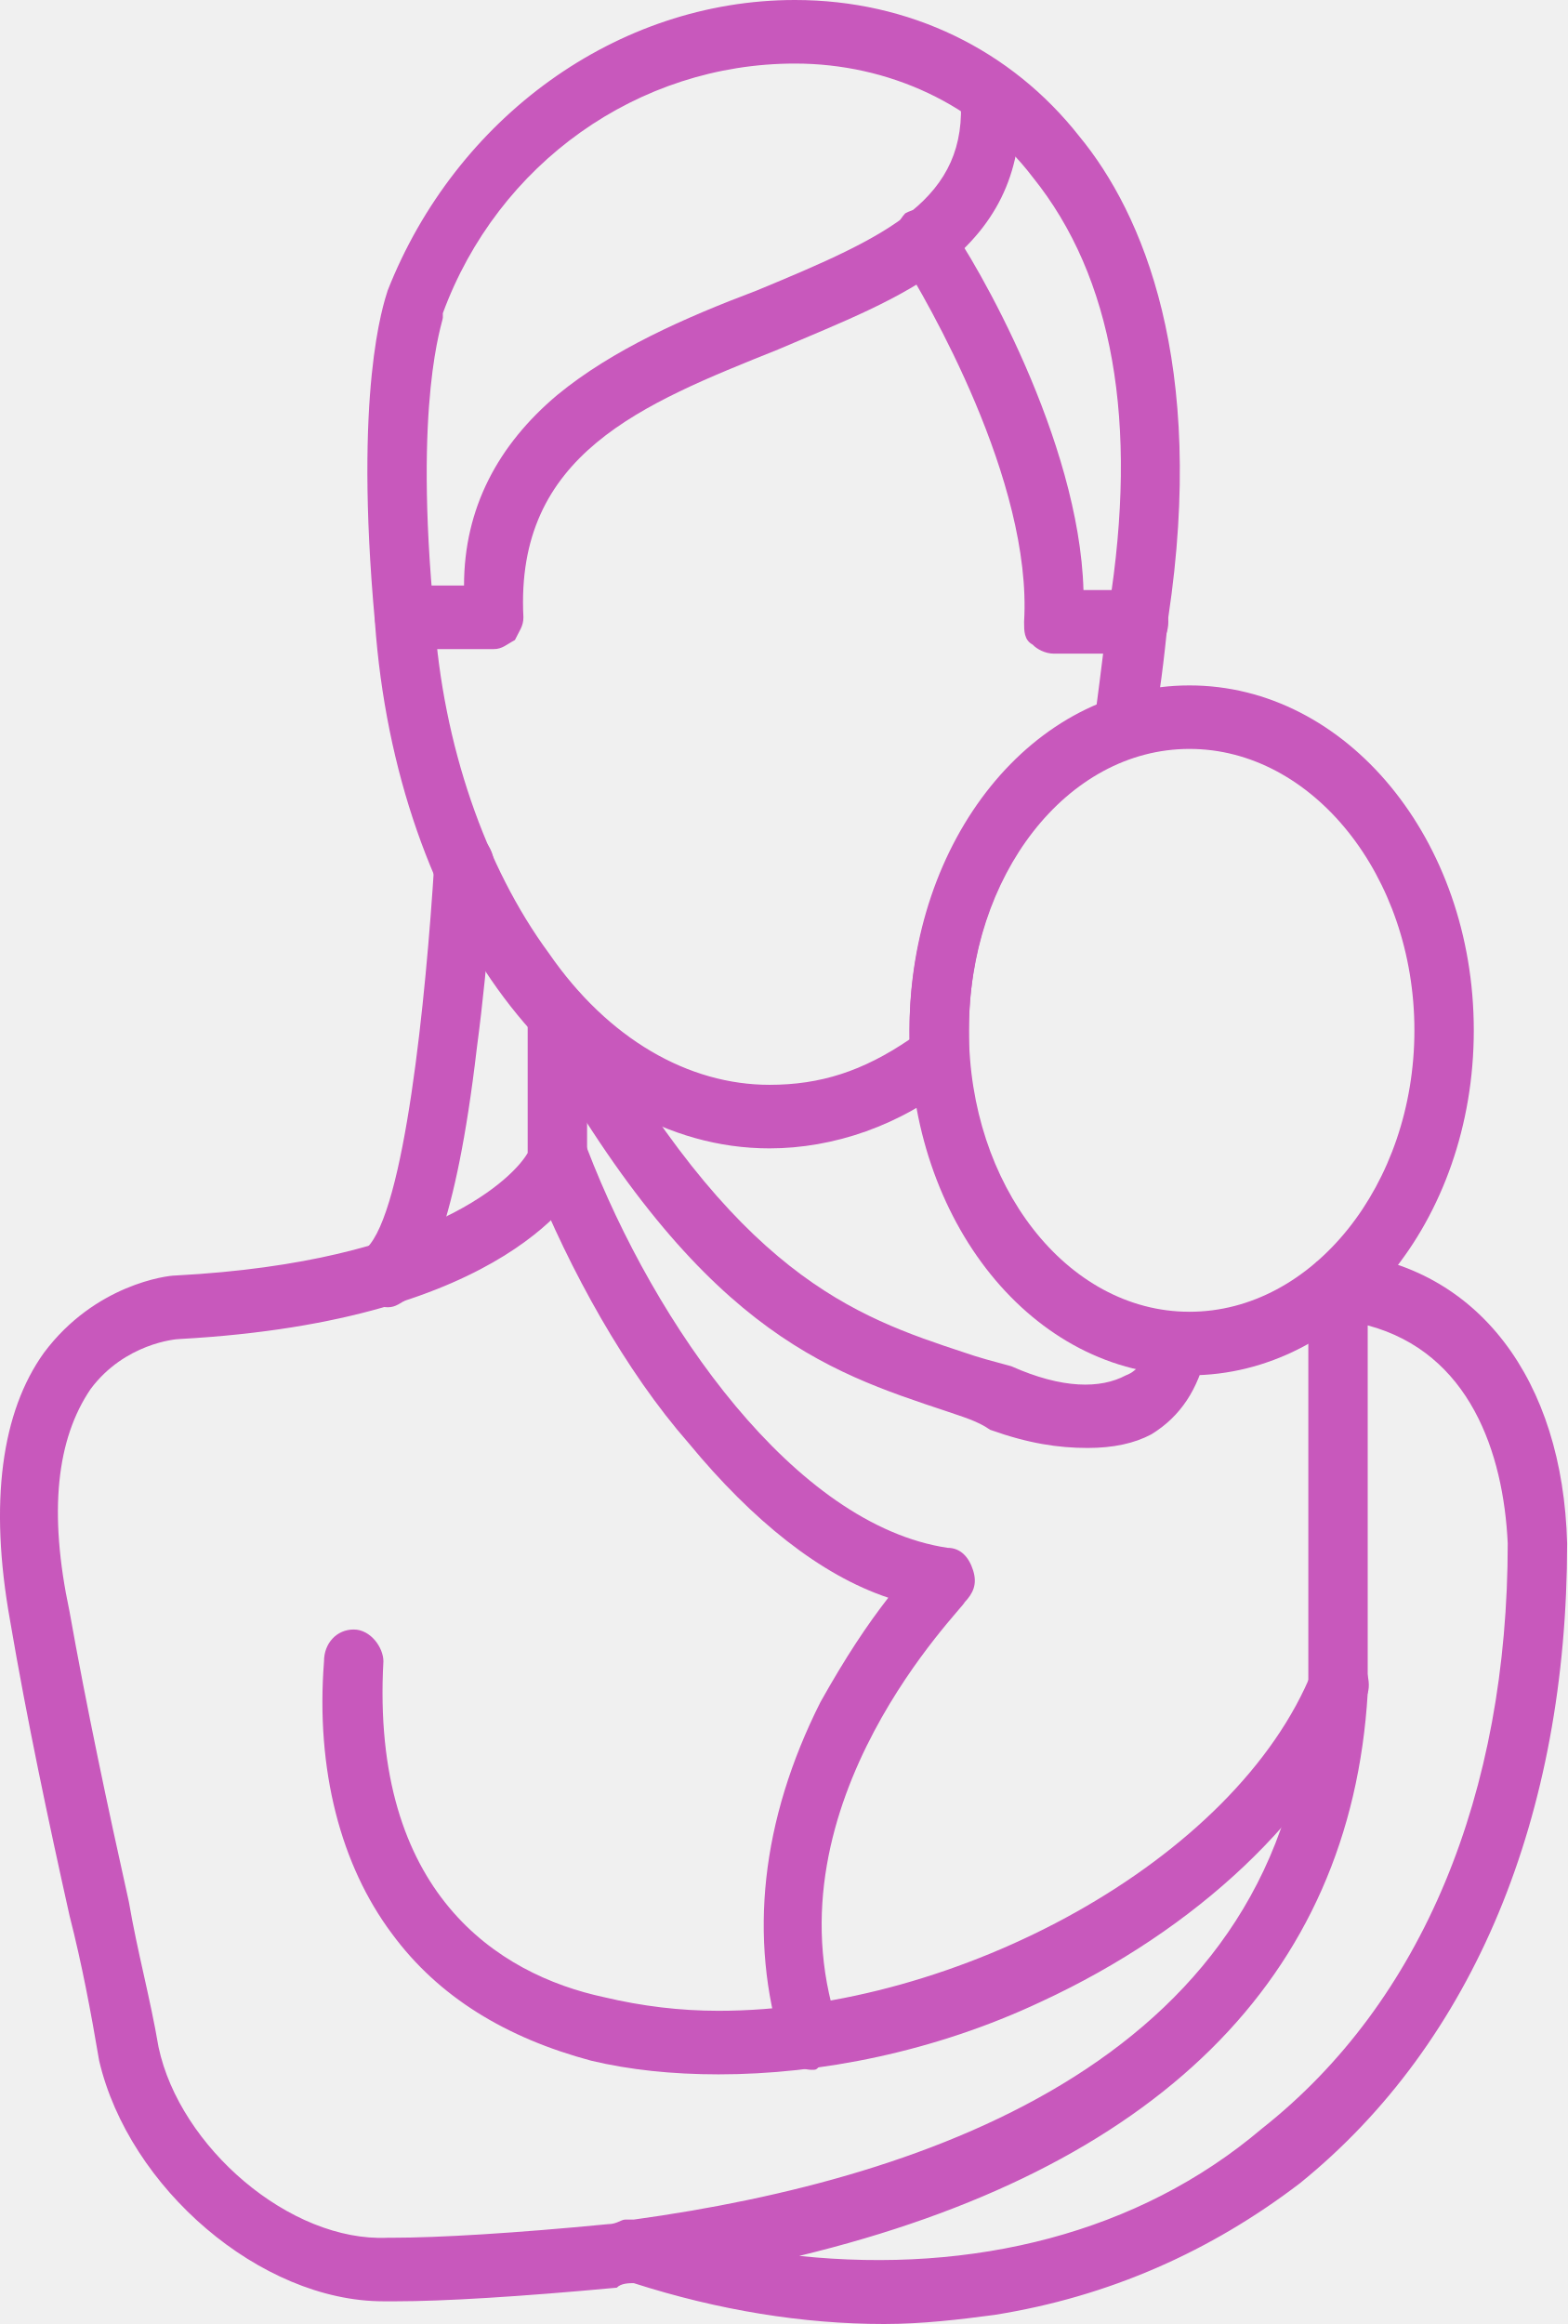
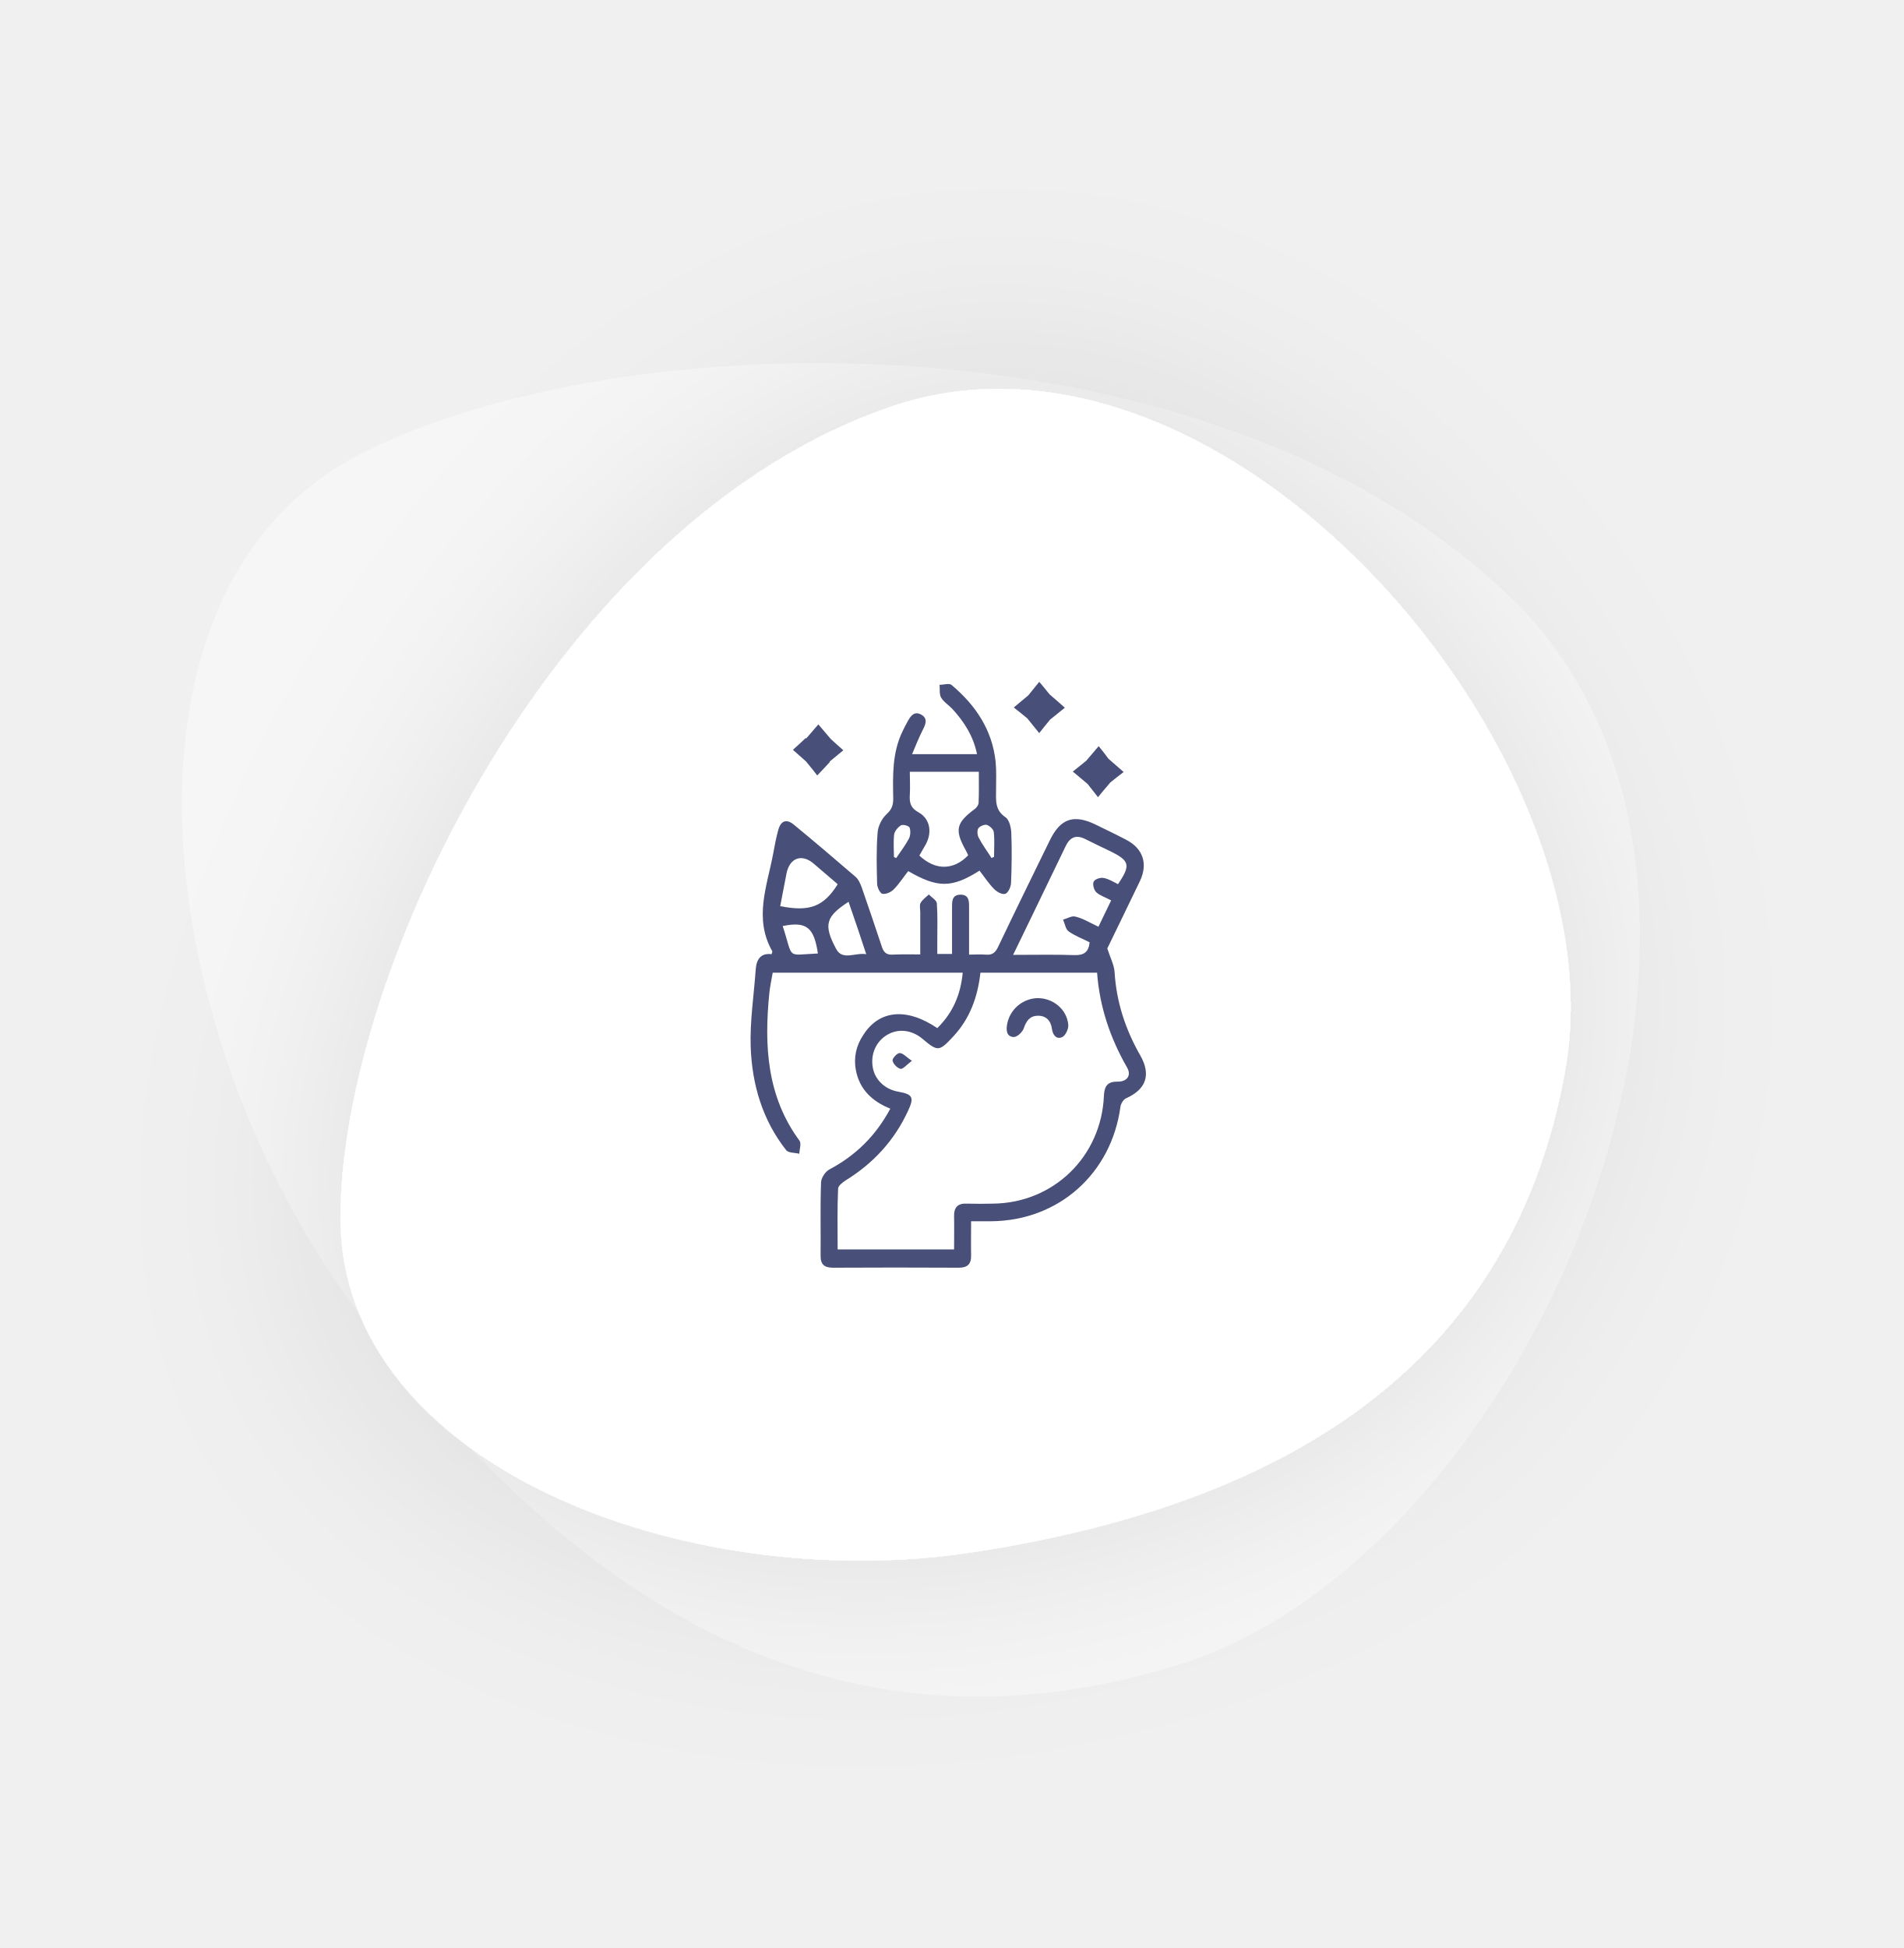
- <svg xmlns="http://www.w3.org/2000/svg" width="29" height="43" viewBox="0 0 29 43" fill="none">
-   <path fill-rule="evenodd" clip-rule="evenodd" d="M14.24 21.248C10.471 21.248 7.331 17.049 6.938 11.506C6.546 7.223 7.095 5.627 7.174 5.375C8.43 2.184 11.414 0 14.711 0C16.831 0 18.715 0.924 19.971 2.52C21.149 3.947 22.327 6.719 21.62 11.422C21.541 12.178 21.463 12.934 21.306 13.605C21.227 13.857 21.07 14.025 20.913 14.025C19.108 14.697 17.93 16.713 17.93 19.064V19.484C17.93 19.736 17.851 19.904 17.694 19.988C16.674 20.828 15.418 21.248 14.24 21.248ZM8.195 5.879C8.195 5.963 7.645 7.391 8.038 11.422C8.195 13.773 8.98 16.041 10.157 17.637C11.257 19.232 12.748 20.072 14.24 20.072C15.182 20.072 15.967 19.82 16.831 19.232C16.831 19.232 16.831 19.148 16.831 19.064C16.831 16.377 18.244 13.941 20.285 13.102C20.364 12.514 20.442 11.842 20.521 11.254C21.07 7.811 20.599 5.123 19.108 3.275C18.087 1.932 16.438 1.176 14.711 1.176C11.806 1.176 9.215 3.023 8.195 5.795V5.879Z" fill="#C858BC" />
-   <path fill-rule="evenodd" clip-rule="evenodd" d="M9.137 12.01H7.488C7.174 12.01 6.938 11.758 6.938 11.422C6.938 11.086 7.174 10.834 7.488 10.834H8.587C8.587 9.406 9.215 8.23 10.314 7.307C11.335 6.467 12.67 5.879 14.004 5.375C16.438 4.367 17.93 3.695 17.773 1.764C17.694 1.512 17.93 1.176 18.244 1.176C18.558 1.092 18.794 1.344 18.872 1.68C18.951 3.023 18.558 4.031 17.537 4.871C16.674 5.543 15.575 5.963 14.397 6.467C11.885 7.475 9.529 8.398 9.686 11.422C9.686 11.59 9.608 11.674 9.529 11.842C9.372 11.926 9.294 12.01 9.137 12.01Z" fill="#C858BC" />
-   <path fill-rule="evenodd" clip-rule="evenodd" d="M21.07 12.094H19.5C19.343 12.094 19.186 12.01 19.108 11.926C18.951 11.842 18.951 11.674 18.951 11.506C19.108 8.902 17.145 5.543 16.674 4.787C16.517 4.535 16.517 4.199 16.752 3.947C17.066 3.779 17.38 3.863 17.537 4.115C18.087 4.871 19.971 8.146 20.05 10.918H21.07C21.384 10.918 21.62 11.17 21.62 11.506C21.62 11.842 21.384 12.094 21.07 12.094Z" fill="#C858BC" />
-   <path fill-rule="evenodd" clip-rule="evenodd" d="M16.36 43C14.868 43 13.298 42.748 11.728 42.244C11.649 42.244 11.492 42.244 11.414 42.328C9.608 42.496 8.195 42.58 7.331 42.58H7.252C7.174 42.58 7.174 42.58 7.095 42.58C4.819 42.58 2.385 40.48 1.835 38.129C1.678 37.205 1.521 36.365 1.286 35.441C0.893 33.678 0.501 31.83 0.186 29.982C-0.206 27.799 0.029 26.119 0.815 25.027C1.757 23.768 3.091 23.6 3.248 23.6C8.038 23.348 9.529 21.752 9.765 21.332V18.812C9.765 18.477 10.079 18.225 10.314 18.225C10.628 18.225 10.864 18.477 10.864 18.812V21.752C10.707 22.004 9.451 24.439 3.327 24.775C3.248 24.775 2.306 24.859 1.678 25.699C1.05 26.623 0.893 27.967 1.286 29.814C1.6 31.578 1.992 33.426 2.385 35.19C2.542 36.113 2.777 36.953 2.934 37.877C3.327 39.725 5.368 41.488 7.174 41.404H7.252C8.116 41.404 9.529 41.32 11.257 41.152C11.414 41.152 11.492 41.068 11.571 41.068H11.728C17.223 40.312 23.818 38.045 24.211 31.242V23.768C24.211 23.6 24.289 23.432 24.368 23.348C24.525 23.264 24.682 23.18 24.839 23.18C27.351 23.432 28.922 25.531 29 28.555C29 33.594 27.273 37.793 24.054 40.397C22.405 41.656 20.521 42.496 18.401 42.832C17.773 42.916 17.066 43 16.36 43ZM14.79 41.74C18.009 42.076 21.07 41.32 23.347 39.389C26.331 37.037 27.901 33.174 27.901 28.555C27.822 26.875 27.194 25.027 25.31 24.523V31.326C24.996 36.617 21.384 40.145 14.79 41.74Z" fill="#C858BC" />
-   <path fill-rule="evenodd" clip-rule="evenodd" d="M13.298 38.381C12.434 38.381 11.649 38.297 10.943 38.129C9.372 37.709 8.116 36.953 7.252 35.777C6.31 34.518 5.839 32.754 5.996 30.738C5.996 30.402 6.232 30.15 6.546 30.15C6.86 30.15 7.095 30.486 7.095 30.738C6.86 35.022 9.215 36.533 11.178 36.953C11.885 37.121 12.591 37.205 13.298 37.205C17.694 37.205 22.876 34.434 24.289 30.906C24.368 30.57 24.682 30.402 24.996 30.57C25.232 30.654 25.389 31.074 25.31 31.326C24.368 33.594 22.169 35.693 19.265 37.037C17.302 37.961 15.182 38.381 13.298 38.381Z" fill="#C858BC" />
-   <path fill-rule="evenodd" clip-rule="evenodd" d="M22.012 25.447C19.108 25.447 16.831 22.592 16.831 19.064C16.831 15.537 19.108 12.682 22.012 12.682C24.917 12.682 27.273 15.537 27.273 19.064C27.273 22.592 24.917 25.447 22.012 25.447ZM22.012 13.857C19.736 13.857 17.93 16.209 17.93 19.064C17.93 21.92 19.736 24.271 22.012 24.271C24.289 24.271 26.174 21.92 26.174 19.064C26.174 16.209 24.289 13.857 22.012 13.857Z" fill="#C858BC" />
-   <path fill-rule="evenodd" clip-rule="evenodd" d="M20.128 26.791C19.579 26.791 19.029 26.707 18.323 26.455C18.087 26.287 17.773 26.203 17.537 26.119C15.261 25.363 12.905 24.607 9.843 19.064C9.686 18.812 9.843 18.477 10.079 18.309C10.314 18.141 10.707 18.225 10.786 18.477C13.612 23.6 15.81 24.355 17.851 25.027C18.087 25.111 18.401 25.195 18.715 25.279C19.657 25.699 20.364 25.699 20.835 25.447C21.07 25.363 21.227 25.111 21.306 24.775C21.384 24.439 21.62 24.271 21.934 24.271C22.248 24.355 22.405 24.691 22.327 25.027C22.169 25.699 21.855 26.203 21.306 26.539C20.992 26.707 20.599 26.791 20.128 26.791Z" fill="#C858BC" />
-   <path fill-rule="evenodd" clip-rule="evenodd" d="M15.025 38.297C14.79 38.297 14.554 38.129 14.476 37.877C13.847 35.861 14.083 33.678 15.182 31.494C15.653 30.654 16.046 30.066 16.438 29.562C15.182 29.143 13.926 28.135 12.748 26.707C11.571 25.363 10.55 23.516 9.843 21.752C9.765 21.416 9.843 21.08 10.157 20.996C10.393 20.828 10.786 20.996 10.864 21.248C12.12 24.523 14.711 28.219 17.537 28.639C17.773 28.639 17.93 28.807 18.009 29.059C18.087 29.311 18.009 29.479 17.851 29.646C17.851 29.73 14.161 33.342 15.496 37.457C15.653 37.793 15.496 38.129 15.182 38.213C15.104 38.297 15.104 38.297 15.025 38.297Z" fill="#C858BC" />
-   <path fill-rule="evenodd" clip-rule="evenodd" d="M7.174 24.188C7.017 24.188 6.86 24.104 6.781 23.936C6.546 23.768 6.546 23.348 6.781 23.096C7.488 22.424 7.881 18.477 8.038 15.957C8.038 15.621 8.273 15.369 8.587 15.369C8.901 15.369 9.137 15.705 9.137 15.957C9.137 16.041 9.058 17.637 8.823 19.4C8.43 22.76 7.881 23.6 7.567 24.02C7.409 24.104 7.331 24.188 7.174 24.188Z" fill="#C858BC" />
+ <svg xmlns="http://www.w3.org/2000/svg" width="130" height="133" viewBox="0 0 130 133" fill="none">
+   <path d="M103.211 40.84C82.722 20.985 42.452 21.896 24.639 30.99C6.827 40.084 10.207 69.797 23.783 88.69C37.358 107.583 55.586 121.294 80.344 113.707C105.101 106.119 123.7 60.694 103.211 40.84Z" fill="white" fill-opacity="0.4" />
+   <g filter="url(#filter0_d_127_14)">
+     <path d="M60.85 27.767C38.04 35.564 23.255 66.245 23.255 83.158C23.255 100.071 46.911 108.95 66.342 105.991C85.773 103.031 103.093 94.574 106.895 73.01C110.696 51.446 83.661 19.971 60.85 27.767Z" fill="white" />
+   </g>
+   <path d="M64.006 70.194C65.075 69.147 65.602 67.897 65.742 66.413C61.432 66.413 57.139 66.413 52.767 66.413C52.69 66.866 52.581 67.35 52.535 67.819C52.178 71.397 52.364 74.85 54.596 77.881C54.736 78.069 54.596 78.46 54.581 78.772C54.271 78.694 53.837 78.725 53.682 78.522C52.07 76.475 51.357 74.053 51.264 71.491C51.202 69.741 51.481 67.975 51.605 66.21C51.651 65.522 51.93 65.053 52.69 65.147C52.721 65.038 52.752 64.975 52.736 64.944C51.465 62.709 52.38 60.506 52.798 58.288C52.891 57.756 53 57.209 53.139 56.694C53.31 56.038 53.697 55.881 54.209 56.303C55.635 57.475 57.03 58.663 58.425 59.866C58.627 60.038 58.751 60.334 58.844 60.584C59.309 61.928 59.774 63.288 60.223 64.647C60.347 65.022 60.533 65.194 60.936 65.178C61.525 65.147 62.114 65.163 62.843 65.163C62.843 64.178 62.843 63.225 62.843 62.272C62.843 62.069 62.781 61.819 62.858 61.663C62.983 61.428 63.23 61.256 63.432 61.069C63.618 61.272 63.959 61.459 63.975 61.678C64.037 62.506 64.006 63.35 64.006 64.178C64.006 64.491 64.006 64.788 64.006 65.131C64.378 65.131 64.657 65.131 65.013 65.131C65.013 64.085 65.013 63.038 65.013 62.006C65.013 61.584 64.982 61.1 65.571 61.084C66.222 61.069 66.176 61.6 66.176 62.038C66.176 63.053 66.176 64.053 66.176 65.178C66.61 65.178 66.966 65.147 67.307 65.178C67.772 65.225 67.989 65.022 68.175 64.616C69.322 62.209 70.501 59.803 71.679 57.397C72.407 55.881 73.322 55.569 74.825 56.303C75.523 56.647 76.22 56.975 76.902 57.334C78.049 57.928 78.406 58.959 77.848 60.147C77.073 61.772 76.282 63.366 75.616 64.756C75.833 65.428 76.081 65.881 76.112 66.366C76.236 68.413 76.856 70.288 77.864 72.053C78.623 73.381 78.266 74.381 76.887 74.991C76.716 75.069 76.546 75.35 76.515 75.553C75.895 80.131 72.299 83.335 67.71 83.381C67.276 83.381 66.842 83.381 66.315 83.381C66.315 84.21 66.3 84.96 66.315 85.71C66.331 86.303 66.067 86.553 65.478 86.553C62.611 86.538 59.743 86.538 56.875 86.553C56.286 86.553 56.023 86.319 56.038 85.71C56.054 84.038 56.007 82.381 56.069 80.71C56.085 80.413 56.364 79.991 56.627 79.85C58.425 78.897 59.805 77.553 60.797 75.694C59.557 75.194 58.689 74.381 58.441 73.038C58.286 72.178 58.472 71.381 58.952 70.663C60.037 68.96 61.897 68.772 64.006 70.194ZM57.201 85.303C59.898 85.303 62.502 85.303 65.153 85.303C65.153 84.506 65.168 83.788 65.153 83.053C65.137 82.413 65.416 82.147 66.036 82.178C66.625 82.194 67.23 82.194 67.819 82.178C71.942 82.131 75.197 78.975 75.383 74.835C75.414 74.163 75.616 73.835 76.329 73.85C76.98 73.85 77.274 73.413 76.964 72.881C75.817 70.881 75.089 68.741 74.918 66.413C72.221 66.413 69.601 66.413 66.951 66.413C66.765 68.085 66.222 69.569 65.075 70.788C64.13 71.803 64.037 71.803 62.998 70.928C62.27 70.319 61.37 70.21 60.626 70.631C59.836 71.069 59.433 71.96 59.603 72.897C59.758 73.741 60.44 74.381 61.355 74.538C62.331 74.71 62.44 74.928 62.006 75.85C61.076 77.866 59.634 79.428 57.759 80.585C57.542 80.725 57.232 80.96 57.232 81.163C57.17 82.506 57.201 83.881 57.201 85.303ZM75.011 63.272C75.321 62.631 75.6 62.053 75.879 61.475C75.476 61.256 75.104 61.147 74.856 60.913C74.701 60.756 74.593 60.366 74.686 60.194C74.763 60.022 75.151 59.897 75.368 59.944C75.709 60.006 76.034 60.209 76.344 60.366C77.228 59.069 77.15 58.772 75.817 58.116C75.259 57.85 74.701 57.584 74.143 57.303C73.508 56.975 73.074 57.131 72.764 57.788C72.035 59.319 71.291 60.819 70.562 62.35C70.129 63.256 69.679 64.163 69.183 65.194C70.671 65.194 72.035 65.163 73.384 65.21C74.019 65.225 74.345 65.006 74.407 64.335C73.926 64.085 73.399 63.897 72.965 63.584C72.764 63.428 72.717 63.053 72.593 62.788C72.888 62.709 73.198 62.506 73.446 62.584C73.973 62.709 74.438 63.006 75.011 63.272ZM53.279 61.866C55.294 62.272 56.24 61.897 57.201 60.381C57.17 60.35 57.139 60.303 57.092 60.272C56.581 59.834 56.069 59.397 55.557 58.959C54.752 58.272 53.93 58.569 53.713 59.616C53.573 60.35 53.434 61.084 53.279 61.866ZM57.945 61.569C56.395 62.584 56.209 63.131 57.108 64.803C57.542 65.6 58.394 65.022 59.154 65.147C58.735 63.866 58.348 62.725 57.945 61.569ZM55.852 65.1C55.589 63.303 55.062 62.897 53.449 63.225C54.209 65.538 53.635 65.194 55.852 65.1Z" fill="#485079" />
+   <path d="M66.889 59.444C65.013 60.631 64.037 60.647 62.021 59.475C61.696 59.881 61.401 60.35 61.029 60.725C60.843 60.913 60.502 61.069 60.254 61.022C60.099 60.991 59.913 60.6 59.898 60.366C59.867 59.194 59.836 58.022 59.929 56.85C59.96 56.397 60.223 55.881 60.549 55.584C60.905 55.256 60.998 54.959 60.998 54.522C60.967 52.959 60.921 51.397 61.634 49.928C61.742 49.694 61.866 49.459 61.99 49.241C62.192 48.866 62.44 48.538 62.905 48.788C63.355 49.038 63.23 49.413 63.029 49.803C62.766 50.319 62.548 50.866 62.285 51.491C63.851 51.491 65.23 51.491 66.718 51.491C66.47 50.256 65.835 49.272 65.029 48.397C64.781 48.131 64.44 47.928 64.269 47.631C64.13 47.397 64.192 47.053 64.161 46.756C64.44 46.756 64.812 46.631 64.967 46.756C66.61 48.131 67.757 49.819 67.989 52.006C68.051 52.631 68.02 53.256 68.02 53.881C68.02 54.6 67.912 55.303 68.671 55.803C68.919 55.975 69.043 56.491 69.059 56.85C69.105 57.991 69.09 59.147 69.043 60.288C69.028 60.553 68.857 60.944 68.656 61.022C68.454 61.1 68.082 60.897 67.896 60.709C67.509 60.319 67.23 59.881 66.889 59.444ZM62.781 58.413C63.866 59.444 65.122 59.428 66.114 58.397C66.067 58.303 66.021 58.178 65.959 58.069C65.168 56.663 65.292 56.178 66.579 55.225C66.703 55.131 66.827 54.944 66.827 54.803C66.858 54.116 66.842 53.413 66.842 52.694C65.246 52.694 63.742 52.694 62.13 52.694C62.13 53.256 62.161 53.756 62.13 54.272C62.099 54.803 62.176 55.163 62.719 55.459C63.51 55.897 63.664 56.803 63.23 57.631C63.091 57.881 62.952 58.116 62.781 58.413ZM67.71 58.584C67.772 58.553 67.819 58.522 67.881 58.506C67.881 57.944 67.927 57.366 67.865 56.819C67.85 56.631 67.586 56.381 67.385 56.319C67.23 56.272 66.904 56.413 66.811 56.553C66.718 56.694 66.734 57.006 66.827 57.178C67.075 57.663 67.416 58.116 67.71 58.584ZM61.045 58.506C61.091 58.538 61.153 58.569 61.2 58.584C61.494 58.147 61.82 57.725 62.068 57.256C62.176 57.053 62.192 56.709 62.114 56.506C62.068 56.381 61.665 56.272 61.525 56.35C61.324 56.475 61.091 56.741 61.06 56.975C60.998 57.459 61.045 57.991 61.045 58.506Z" fill="#485079" />
+   <path d="M55.046 51.991C54.752 51.725 54.441 51.459 54.147 51.194C54.441 50.928 54.736 50.663 55.031 50.381C55.031 50.397 55.046 50.413 55.046 50.428C55.325 50.1 55.604 49.788 55.883 49.459C56.147 49.772 56.41 50.069 56.736 50.459C56.953 50.663 57.278 50.944 57.588 51.225C57.278 51.491 56.953 51.741 56.643 52.006C56.658 52.006 56.674 52.006 56.674 52.022C56.379 52.334 56.1 52.647 55.806 52.944C55.573 52.631 55.325 52.334 55.046 51.991Z" fill="#485079" />
+   <path d="M71.679 47.413C72.113 47.788 72.423 48.053 72.717 48.319C72.407 48.569 72.082 48.834 71.71 49.131C71.508 49.381 71.229 49.709 70.966 50.053C70.718 49.741 70.454 49.428 70.159 49.053C69.896 48.834 69.57 48.569 69.229 48.303C69.539 48.038 69.849 47.788 70.222 47.475C70.423 47.225 70.702 46.881 70.966 46.553C71.245 46.866 71.493 47.194 71.679 47.413Z" fill="#485079" />
+   <path d="M75.693 51.803C76.081 52.147 76.406 52.428 76.732 52.709C76.406 52.959 76.081 53.209 75.817 53.428C75.523 53.772 75.244 54.1 74.98 54.428C74.732 54.116 74.484 53.788 74.267 53.522C73.911 53.225 73.585 52.944 73.26 52.678C73.585 52.413 73.895 52.163 74.174 51.944C74.469 51.6 74.748 51.272 75.027 50.944C75.275 51.241 75.523 51.569 75.693 51.803Z" fill="#485079" />
+   <path d="M70.873 68.147C71.911 68.147 72.857 68.913 72.95 69.96C72.981 70.241 72.764 70.694 72.547 70.803C72.144 70.991 71.896 70.678 71.834 70.241C71.756 69.678 71.43 69.335 70.857 69.35C70.314 69.366 70.082 69.71 69.911 70.21C69.818 70.475 69.446 70.819 69.214 70.803C68.718 70.772 68.702 70.319 68.78 69.897C68.981 68.897 69.849 68.163 70.873 68.147Z" fill="#485079" />
+   <path d="M62.27 72.428C61.897 72.71 61.665 73.006 61.494 72.975C61.277 72.928 60.998 72.647 60.952 72.413C60.921 72.272 61.262 71.897 61.432 71.897C61.665 71.897 61.882 72.163 62.27 72.428Z" fill="#485079" />
+   <defs>
+     <filter id="filter0_d_127_14" x="8.255" y="11.553" width="114" height="110" filterUnits="userSpaceOnUse" color-interpolation-filters="sRGB">
+       <feFlood flood-opacity="0" result="BackgroundImageFix" />
+       <feColorMatrix in="SourceAlpha" type="matrix" values="0 0 0 0 0 0 0 0 0 0 0 0 0 0 0 0 0 0 127 0" result="hardAlpha" />
+       <feOffset />
+       <feGaussianBlur stdDeviation="7.5" />
+       <feComposite in2="hardAlpha" operator="out" />
+       <feColorMatrix type="matrix" values="0 0 0 0 0 0 0 0 0 0 0 0 0 0 0 0 0 0 0.1 0" />
+       <feBlend mode="normal" in2="BackgroundImageFix" result="effect1_dropShadow_127_14" />
+       <feBlend mode="normal" in="SourceGraphic" in2="effect1_dropShadow_127_14" result="shape" />
+     </filter>
+   </defs>
</svg>
